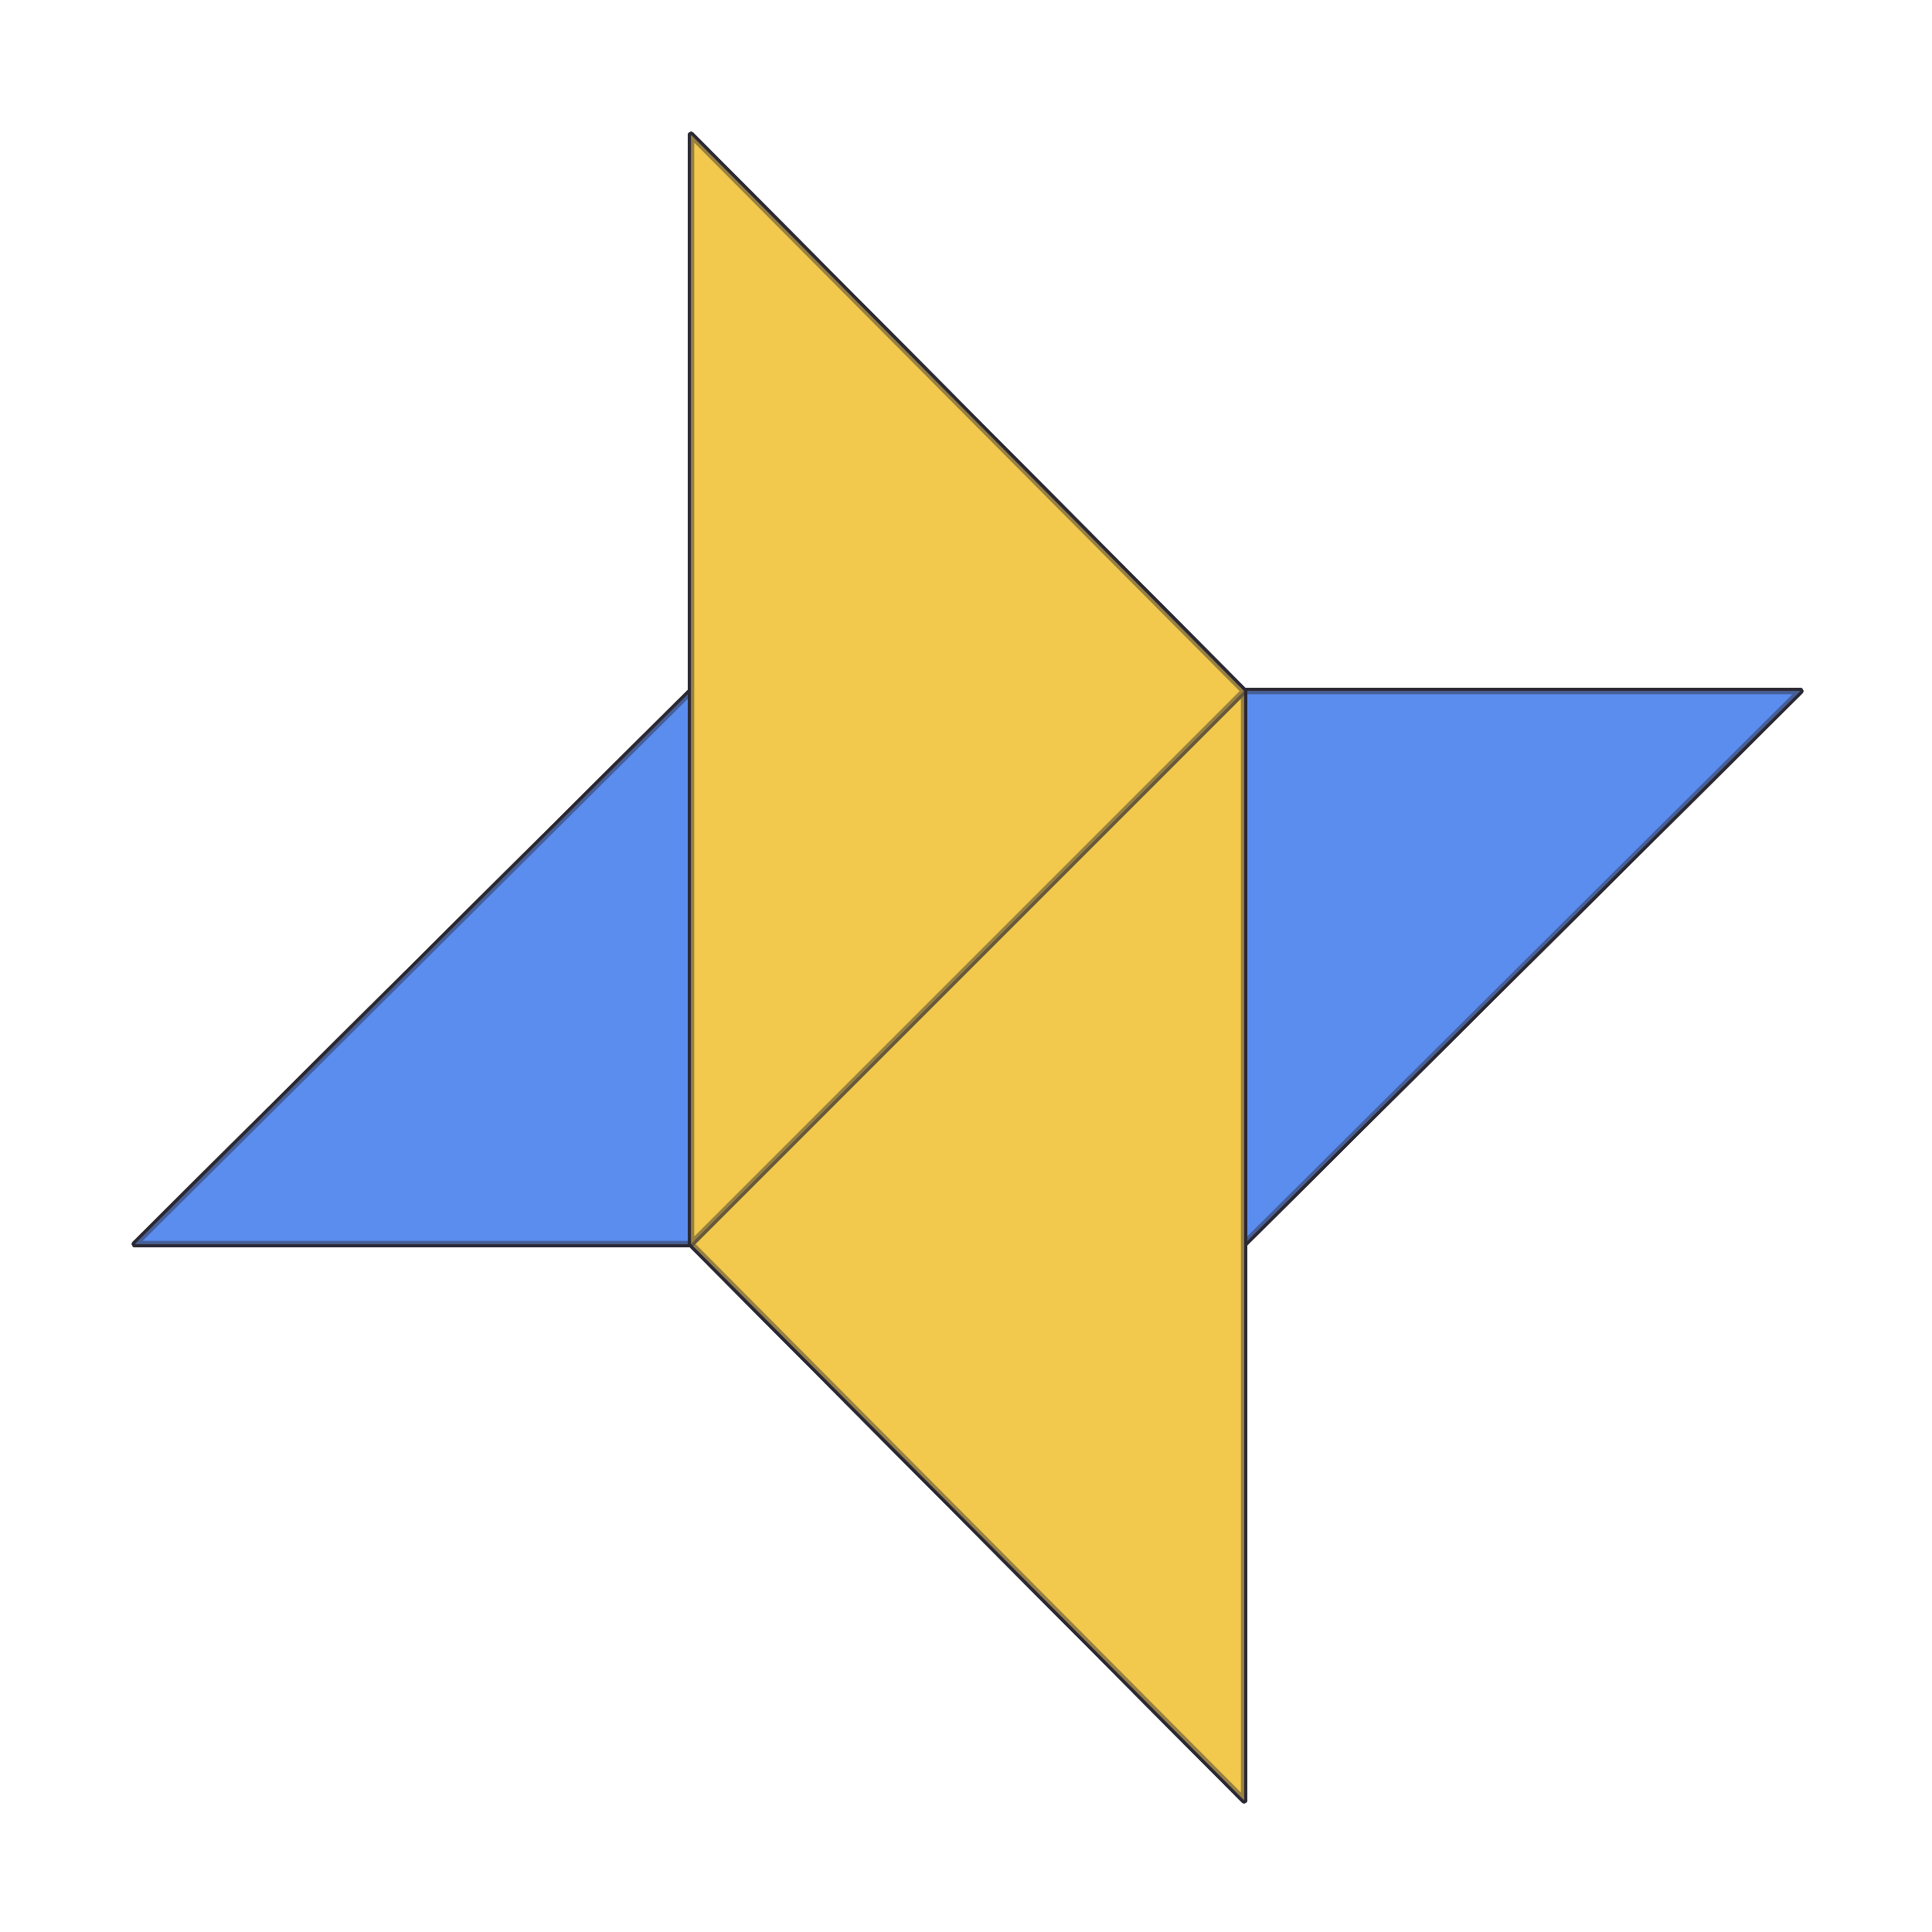
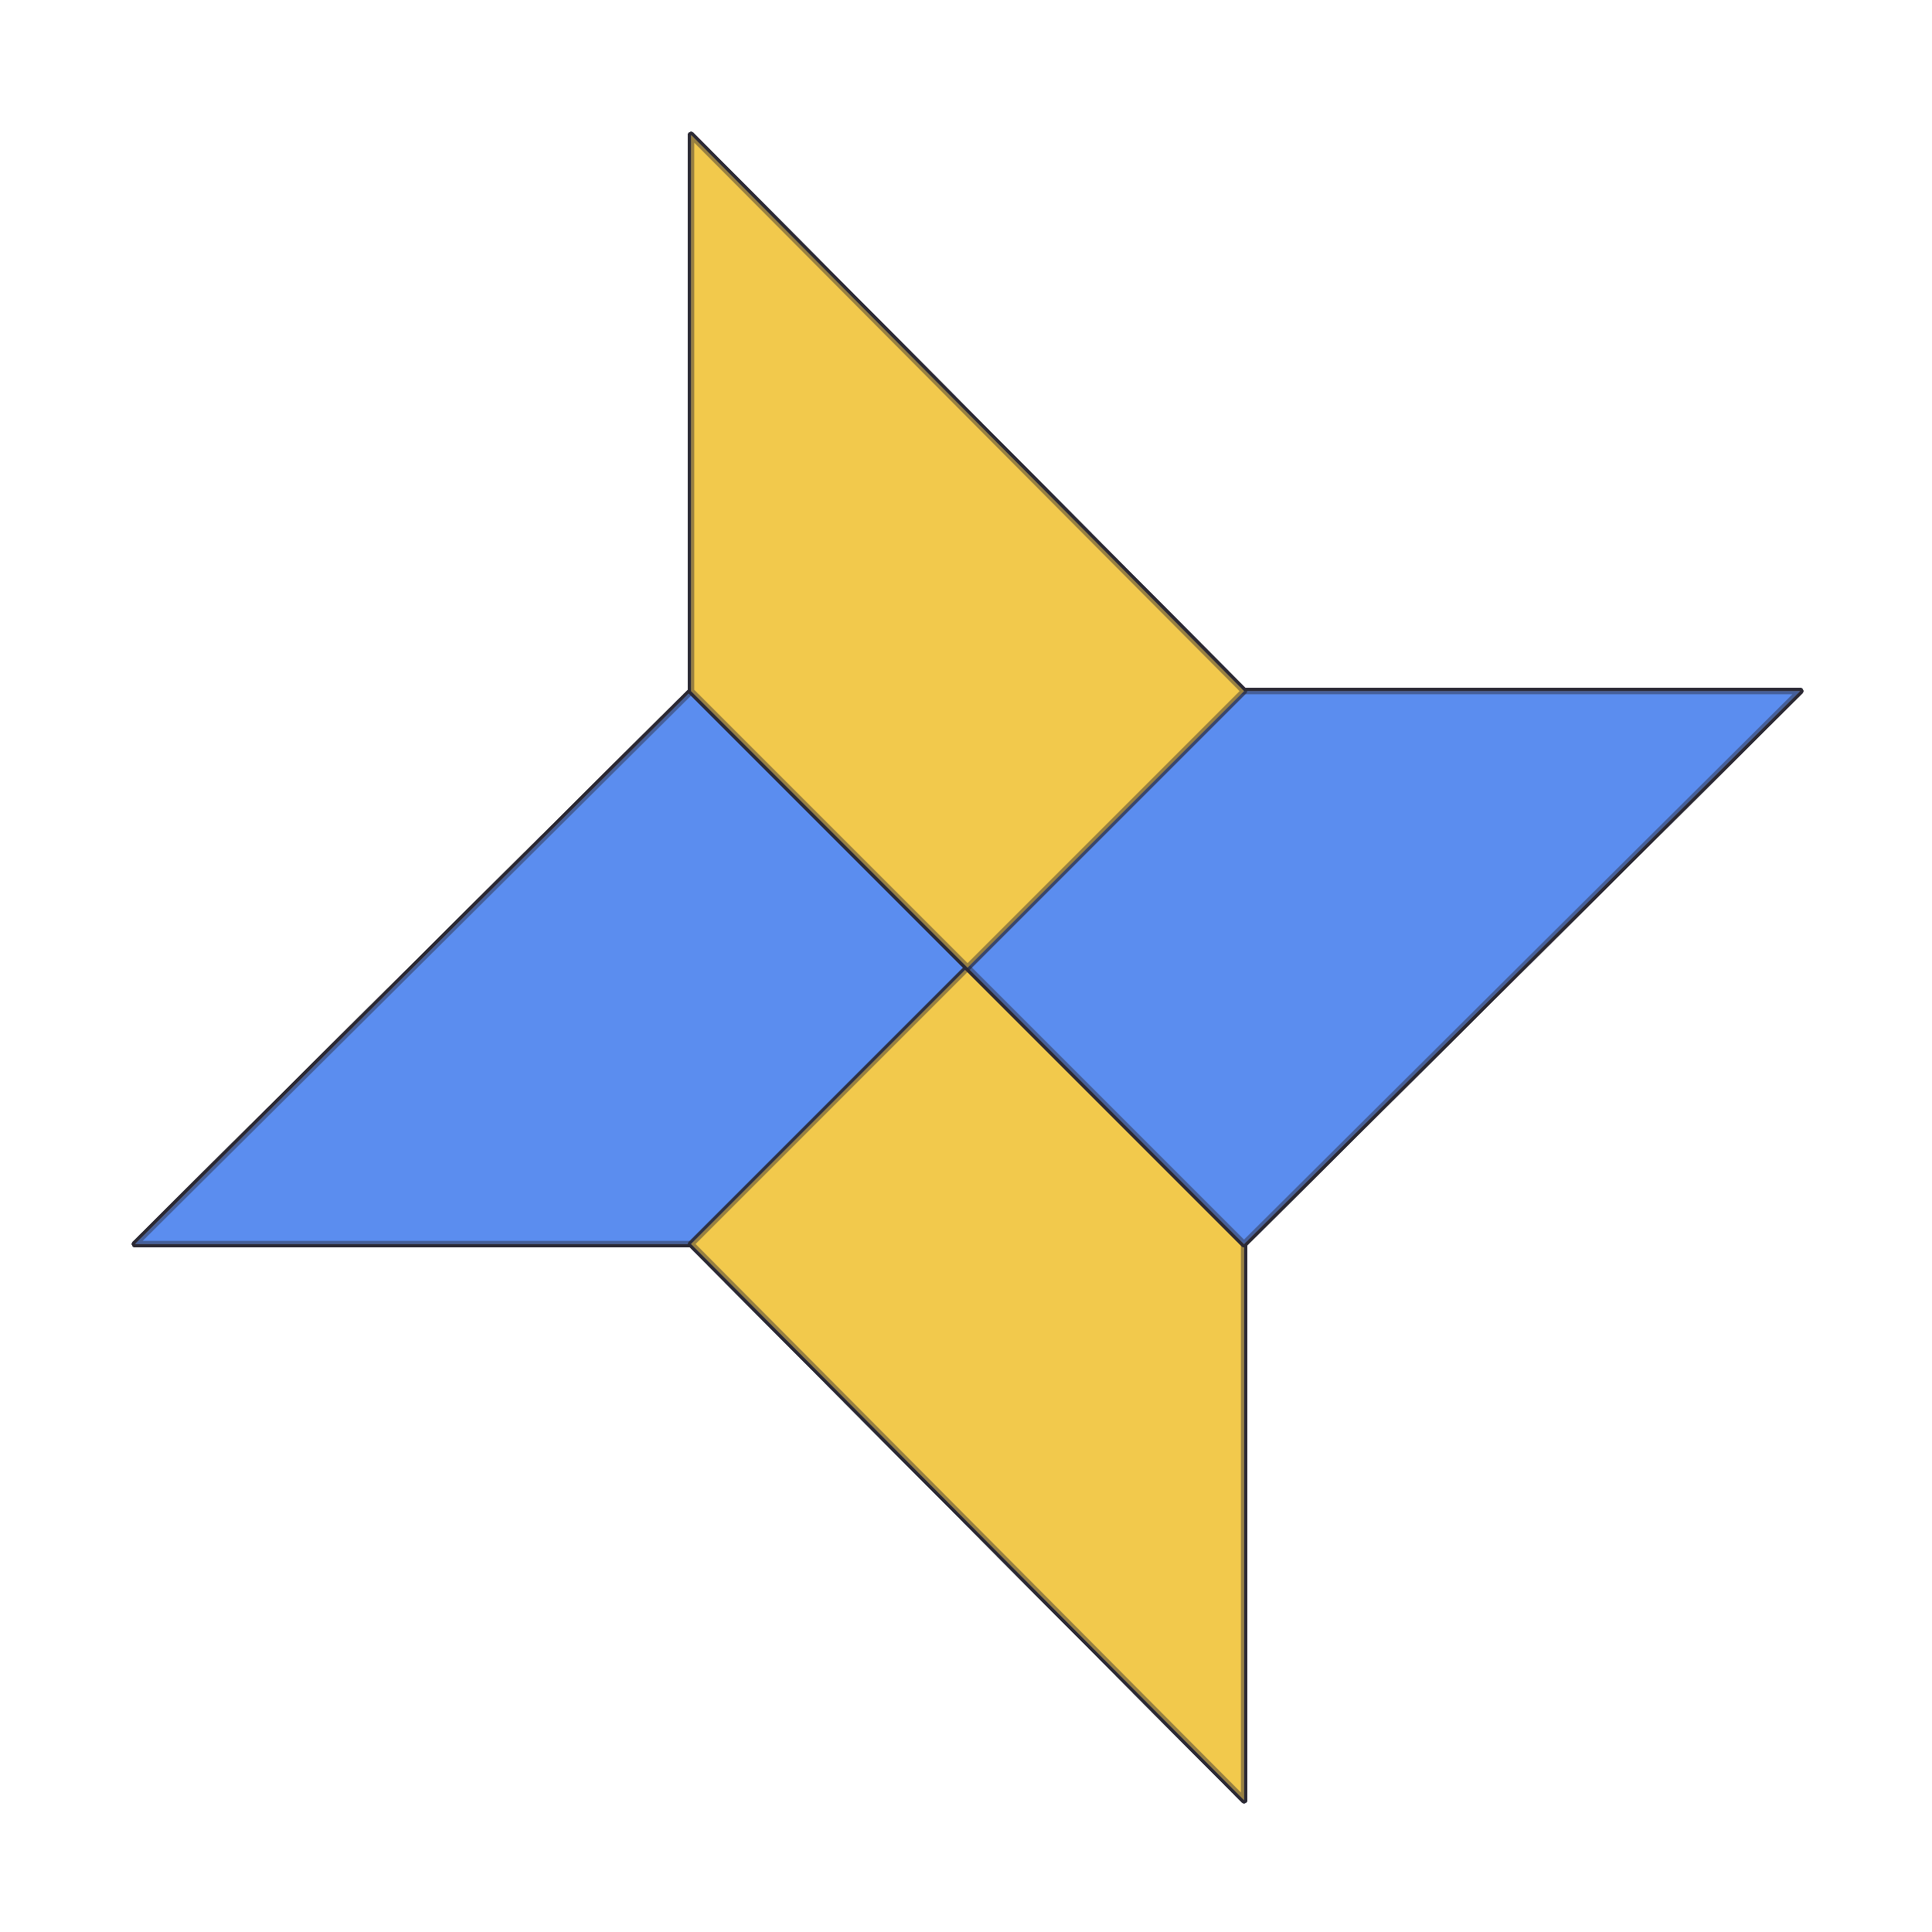
<svg xmlns="http://www.w3.org/2000/svg" viewBox="-0.308 -0.308 0.615 0.615" width="240" height="240">
  <g stroke="#2b2a33" stroke-opacity=".45" stroke-width="0.002" stroke-linejoin="round">
-     <polygon points="-0.265,0.088 0.088,0.088 -0.088,-0.088" fill="#f6f3ec" />
+     <polygon points="-0.265,0.088 -0.088,0.088 0,0 -0.088,-0.088" fill="#f6f3ec" />
+     <polygon points="0,0 0.088,0.088 0.265,-0.088 0.088,-0.088" fill="#f6f3ec" />
+     <polygon points="-0.088,-0.088 0,0 -0.088,0.088 -0.265,0.088" fill="#5b8def" />
+     <polygon points="0.088,0.088 0,0 0.088,-0.088 0.265,-0.088" fill="#5b8def" />
+     <polygon points="-0.088,-0.265 -0.088,0.088 0.088,-0.088" fill="#f6f3ec" />
+     <polygon points="-0.088,0.088 -0.088,-0.265 0.088,-0.088" fill="#f2c94c" />
+     <polygon points="-0.088,-0.265 -0.088,0.088 0.088,-0.088" fill="#f6f3ec" />
+     <polygon points="-0.088,0.088 -0.088,-0.265 0.088,-0.088" fill="#f2c94c" />
+     <polygon points="-0.088,0.088 0.088,-0.088 -0.088,-0.265" fill="#f6f3ec" />
+     <polygon points="-0.088,-0.265 0.088,-0.088 -0.088,0.088" fill="#f2c94c" />
+     <polygon points="-0.088,0.088 0.088,-0.088 -0.088,-0.265" fill="#f6f3ec" />
+     <polygon points="-0.088,-0.265 0.088,-0.088 -0.088,0.088" fill="#f2c94c" />
+     <polygon points="-0.088,-0.088 0,0 0.088,-0.088" fill="#f6f3ec" />
+     <polygon points="0,0 -0.088,-0.088 0.088,-0.088" fill="#5b8def" />
    <polygon points="-0.088,-0.088 0.088,0.088 0.265,-0.088" fill="#f6f3ec" />
-     <polygon points="-0.088,-0.088 0.088,0.088 -0.265,0.088" fill="#5b8def" />
-     <polygon points="0.088,0.088 -0.088,-0.088 0.265,-0.088" fill="#5b8def" />
-     <polygon points="-0.265,0.088 0.088,0.088 -0.088,-0.088" fill="#f6f3ec" />
-     <polygon points="-0.088,-0.088 0.088,0.088 0.265,-0.088" fill="#f6f3ec" />
-     <polygon points="-0.088,-0.088 0.088,0.088 -0.265,0.088" fill="#5b8def" />
-     <polygon points="0.088,0.088 -0.088,-0.088 0.265,-0.088" fill="#5b8def" />
-     <polygon points="0.088,0.088 -0.088,-0.088 -0.265,0.088" fill="#f6f3ec" />
-     <polygon points="-0.088,-0.088 0.088,0.088 0.265,-0.088" fill="#f6f3ec" />
-     <polygon points="-0.265,0.088 -0.088,-0.088 0.088,0.088" fill="#5b8def" />
-     <polygon points="-0.088,-0.088 0.265,-0.088 0.088,0.088" fill="#5b8def" />
-     <polygon points="0.088,0.088 -0.088,-0.088 -0.265,0.088" fill="#f6f3ec" />
-     <polygon points="-0.088,-0.088 0.088,0.088 0.265,-0.088" fill="#f6f3ec" />
-     <polygon points="-0.265,0.088 -0.088,-0.088 0.088,0.088" fill="#5b8def" />
-     <polygon points="-0.088,-0.088 0.265,-0.088 0.088,0.088" fill="#5b8def" />
-     <polygon points="0.088,0.088 -0.088,-0.088 -0.265,0.088" fill="#f6f3ec" />
-     <polygon points="-0.088,-0.088 0.088,0.088 0.265,-0.088" fill="#f6f3ec" />
-     <polygon points="-0.088,-0.088 0.088,0.088 -0.265,0.088" fill="#5b8def" />
-     <polygon points="0.088,0.088 -0.088,-0.088 0.265,-0.088" fill="#5b8def" />
-     <polygon points="0.088,0.088 -0.088,-0.088 -0.265,0.088" fill="#f6f3ec" />
-     <polygon points="-0.088,-0.088 0.088,0.088 0.265,-0.088" fill="#f6f3ec" />
-     <polygon points="-0.088,-0.088 0.088,0.088 -0.265,0.088" fill="#5b8def" />
-     <polygon points="0.088,0.088 -0.088,-0.088 0.265,-0.088" fill="#5b8def" />
-     <polygon points="0.088,0.088 -0.088,-0.088 -0.265,0.088" fill="#f6f3ec" />
-     <polygon points="-0.088,-0.088 0.088,0.088 0.265,-0.088" fill="#f6f3ec" />
-     <polygon points="0.088,0.088 -0.265,0.088 -0.088,-0.088" fill="#5b8def" />
-     <polygon points="0.088,0.088 -0.088,-0.088 0.265,-0.088" fill="#5b8def" />
-     <polygon points="0.088,0.088 -0.088,-0.088 -0.265,0.088" fill="#f6f3ec" />
-     <polygon points="-0.088,-0.088 0.088,0.088 0.265,-0.088" fill="#f6f3ec" />
-     <polygon points="0.088,0.088 -0.265,0.088 -0.088,-0.088" fill="#5b8def" />
    <polygon points="0.088,0.088 -0.088,-0.088 0.265,-0.088" fill="#5b8def" />
    <polygon points="0.088,-0.088 -0.088,0.088 0.088,0.265" fill="#f6f3ec" />
-     <polygon points="-0.088,-0.265 -0.088,0.088 0.088,-0.088" fill="#f6f3ec" />
    <polygon points="0.088,-0.088 0.088,0.265 -0.088,0.088" fill="#f2c94c" />
-     <polygon points="-0.088,0.088 -0.088,-0.265 0.088,-0.088" fill="#f2c94c" />
    <polygon points="0.088,-0.088 -0.088,0.088 0.088,0.265" fill="#f6f3ec" />
-     <polygon points="-0.088,-0.265 -0.088,0.088 0.088,-0.088" fill="#f6f3ec" />
    <polygon points="0.088,-0.088 0.088,0.265 -0.088,0.088" fill="#f2c94c" />
-     <polygon points="-0.088,0.088 -0.088,-0.265 0.088,-0.088" fill="#f2c94c" />
    <polygon points="0.088,-0.088 -0.088,0.088 0.088,0.265" fill="#f6f3ec" />
-     <polygon points="-0.088,0.088 0.088,-0.088 -0.088,-0.265" fill="#f6f3ec" />
    <polygon points="-0.088,0.088 0.088,-0.088 0.088,0.265" fill="#f2c94c" />
-     <polygon points="-0.088,-0.265 0.088,-0.088 -0.088,0.088" fill="#f2c94c" />
    <polygon points="0.088,-0.088 -0.088,0.088 0.088,0.265" fill="#f6f3ec" />
-     <polygon points="-0.088,0.088 0.088,-0.088 -0.088,-0.265" fill="#f6f3ec" />
    <polygon points="-0.088,0.088 0.088,-0.088 0.088,0.265" fill="#f2c94c" />
-     <polygon points="-0.088,-0.265 0.088,-0.088 -0.088,0.088" fill="#f2c94c" />
+     <polygon points="-0.088,0.088 0.088,0.088 0,0" fill="#f6f3ec" />
+     <polygon points="-0.088,-0.088 0.088,0.088 0.265,-0.088" fill="#f6f3ec" />
+     <polygon points="0,0 0.088,0.088 -0.088,0.088" fill="#5b8def" />
+     <polygon points="-0.088,-0.088 0.265,-0.088 0.088,0.088" fill="#5b8def" />
+     <polygon points="-0.088,-0.088 0.088,0.088 0.265,-0.088" fill="#f6f3ec" />
+     <polygon points="-0.265,0.088 0.088,0.088 -0.088,-0.088" fill="#f6f3ec" />
+     <polygon points="-0.088,-0.088 0.265,-0.088 0.088,0.088" fill="#5b8def" />
+     <polygon points="-0.088,-0.088 0.088,0.088 -0.265,0.088" fill="#5b8def" />
+     <polygon points="0.088,0.088 -0.088,-0.088 -0.265,0.088" fill="#f6f3ec" />
+     <polygon points="-0.265,0.088 -0.088,-0.088 0.088,0.088" fill="#5b8def" />
+     <polygon points="0.088,0.088 -0.088,-0.088 -0.265,0.088" fill="#f6f3ec" />
+     <polygon points="-0.265,0.088 -0.088,-0.088 0.088,0.088" fill="#5b8def" />
    <polygon points="0.088,-0.088 -0.088,0.088 0.088,0.265" fill="#f6f3ec" />
    <polygon points="0.088,-0.088 -0.088,-0.265 -0.088,0.088" fill="#f6f3ec" />
    <polygon points="0.088,0.265 -0.088,0.088 0.088,-0.088" fill="#f2c94c" />
    <polygon points="-0.088,-0.265 0.088,-0.088 -0.088,0.088" fill="#f2c94c" />
    <polygon points="0.088,-0.088 -0.088,0.088 0.088,0.265" fill="#f6f3ec" />
    <polygon points="0.088,-0.088 -0.088,-0.265 -0.088,0.088" fill="#f6f3ec" />
    <polygon points="0.088,0.265 -0.088,0.088 0.088,-0.088" fill="#f2c94c" />
    <polygon points="-0.088,-0.265 0.088,-0.088 -0.088,0.088" fill="#f2c94c" />
+     <polygon points="-0.088,-0.265 -0.088,0.088 0.088,-0.088" fill="#f6f3ec" />
+     <polygon points="-0.088,-0.265 0.088,-0.088 -0.088,0.088" fill="#f2c94c" />
+     <polygon points="-0.088,-0.088 -0.088,0.088 0,0" fill="#f6f3ec" />
+     <polygon points="0,0 -0.088,0.088 -0.088,-0.088" fill="#f2c94c" />
+     <polygon points="0.088,0.088 -0.088,-0.088 -0.265,0.088" fill="#f6f3ec" />
+     <polygon points="-0.088,-0.088 0.088,0.088 -0.265,0.088" fill="#5b8def" />
+     <polygon points="0.088,0.088 -0.088,-0.088 -0.265,0.088" fill="#f6f3ec" />
+     <polygon points="-0.088,-0.088 0.088,0.088 -0.265,0.088" fill="#5b8def" />
+     <polygon points="0.088,0.088 -0.088,-0.088 -0.265,0.088" fill="#f6f3ec" />
+     <polygon points="0.088,0.088 -0.265,0.088 -0.088,-0.088" fill="#5b8def" />
+     <polygon points="0.088,0.088 -0.088,-0.088 -0.265,0.088" fill="#f6f3ec" />
+     <polygon points="0.088,0.088 -0.265,0.088 -0.088,-0.088" fill="#5b8def" />
    <polygon points="0.088,0.265 0.088,-0.088 -0.088,0.088" fill="#f6f3ec" />
-     <polygon points="-0.088,-0.265 -0.088,0.088 0.088,-0.088" fill="#f6f3ec" />
    <polygon points="-0.088,0.088 0.088,-0.088 0.088,0.265" fill="#f2c94c" />
-     <polygon points="-0.088,-0.265 0.088,-0.088 -0.088,0.088" fill="#f2c94c" />
-     <polygon points="0.088,0.265 0.088,-0.088 -0.088,0.088" fill="#f6f3ec" />
-     <polygon points="-0.088,-0.265 -0.088,0.088 0.088,-0.088" fill="#f6f3ec" />
-     <polygon points="-0.088,0.088 0.088,-0.088 0.088,0.265" fill="#f2c94c" />
-     <polygon points="-0.088,-0.265 0.088,-0.088 -0.088,0.088" fill="#f2c94c" />
+     <polygon points="0.088,0.265 0.088,0.088 0,0 -0.088,0.088" fill="#f6f3ec" />
+     <polygon points="0.088,0.088 0.088,-0.088 0,0" fill="#f6f3ec" />
+     <polygon points="-0.088,0.088 0,0 0.088,0.088 0.088,0.265" fill="#f2c94c" />
+     <polygon points="0,0 0.088,-0.088 0.088,0.088" fill="#f2c94c" />
+     <polygon points="-0.088,-0.088 0.088,0.088 0.265,-0.088" fill="#f6f3ec" />
+     <polygon points="0.088,0.088 -0.088,-0.088 0.265,-0.088" fill="#5b8def" />
+     <polygon points="-0.088,-0.088 0.088,0.088 0.265,-0.088" fill="#f6f3ec" />
+     <polygon points="0.088,0.088 -0.088,-0.088 0.265,-0.088" fill="#5b8def" />
+     <polygon points="-0.088,-0.088 0.088,0.088 0.265,-0.088" fill="#f6f3ec" />
+     <polygon points="0.088,0.088 -0.088,-0.088 0.265,-0.088" fill="#5b8def" />
+     <polygon points="-0.088,-0.088 0.088,0.088 0.265,-0.088" fill="#f6f3ec" />
+     <polygon points="0.088,0.088 -0.088,-0.088 0.265,-0.088" fill="#5b8def" />
+     <polygon points="-0.088,-0.265 -0.088,-0.088 0,0 0.088,-0.088" fill="#f6f3ec" />
+     <polygon points="-0.088,-0.265 0.088,-0.088 0,0 -0.088,-0.088" fill="#f2c94c" />
  </g>
</svg>
